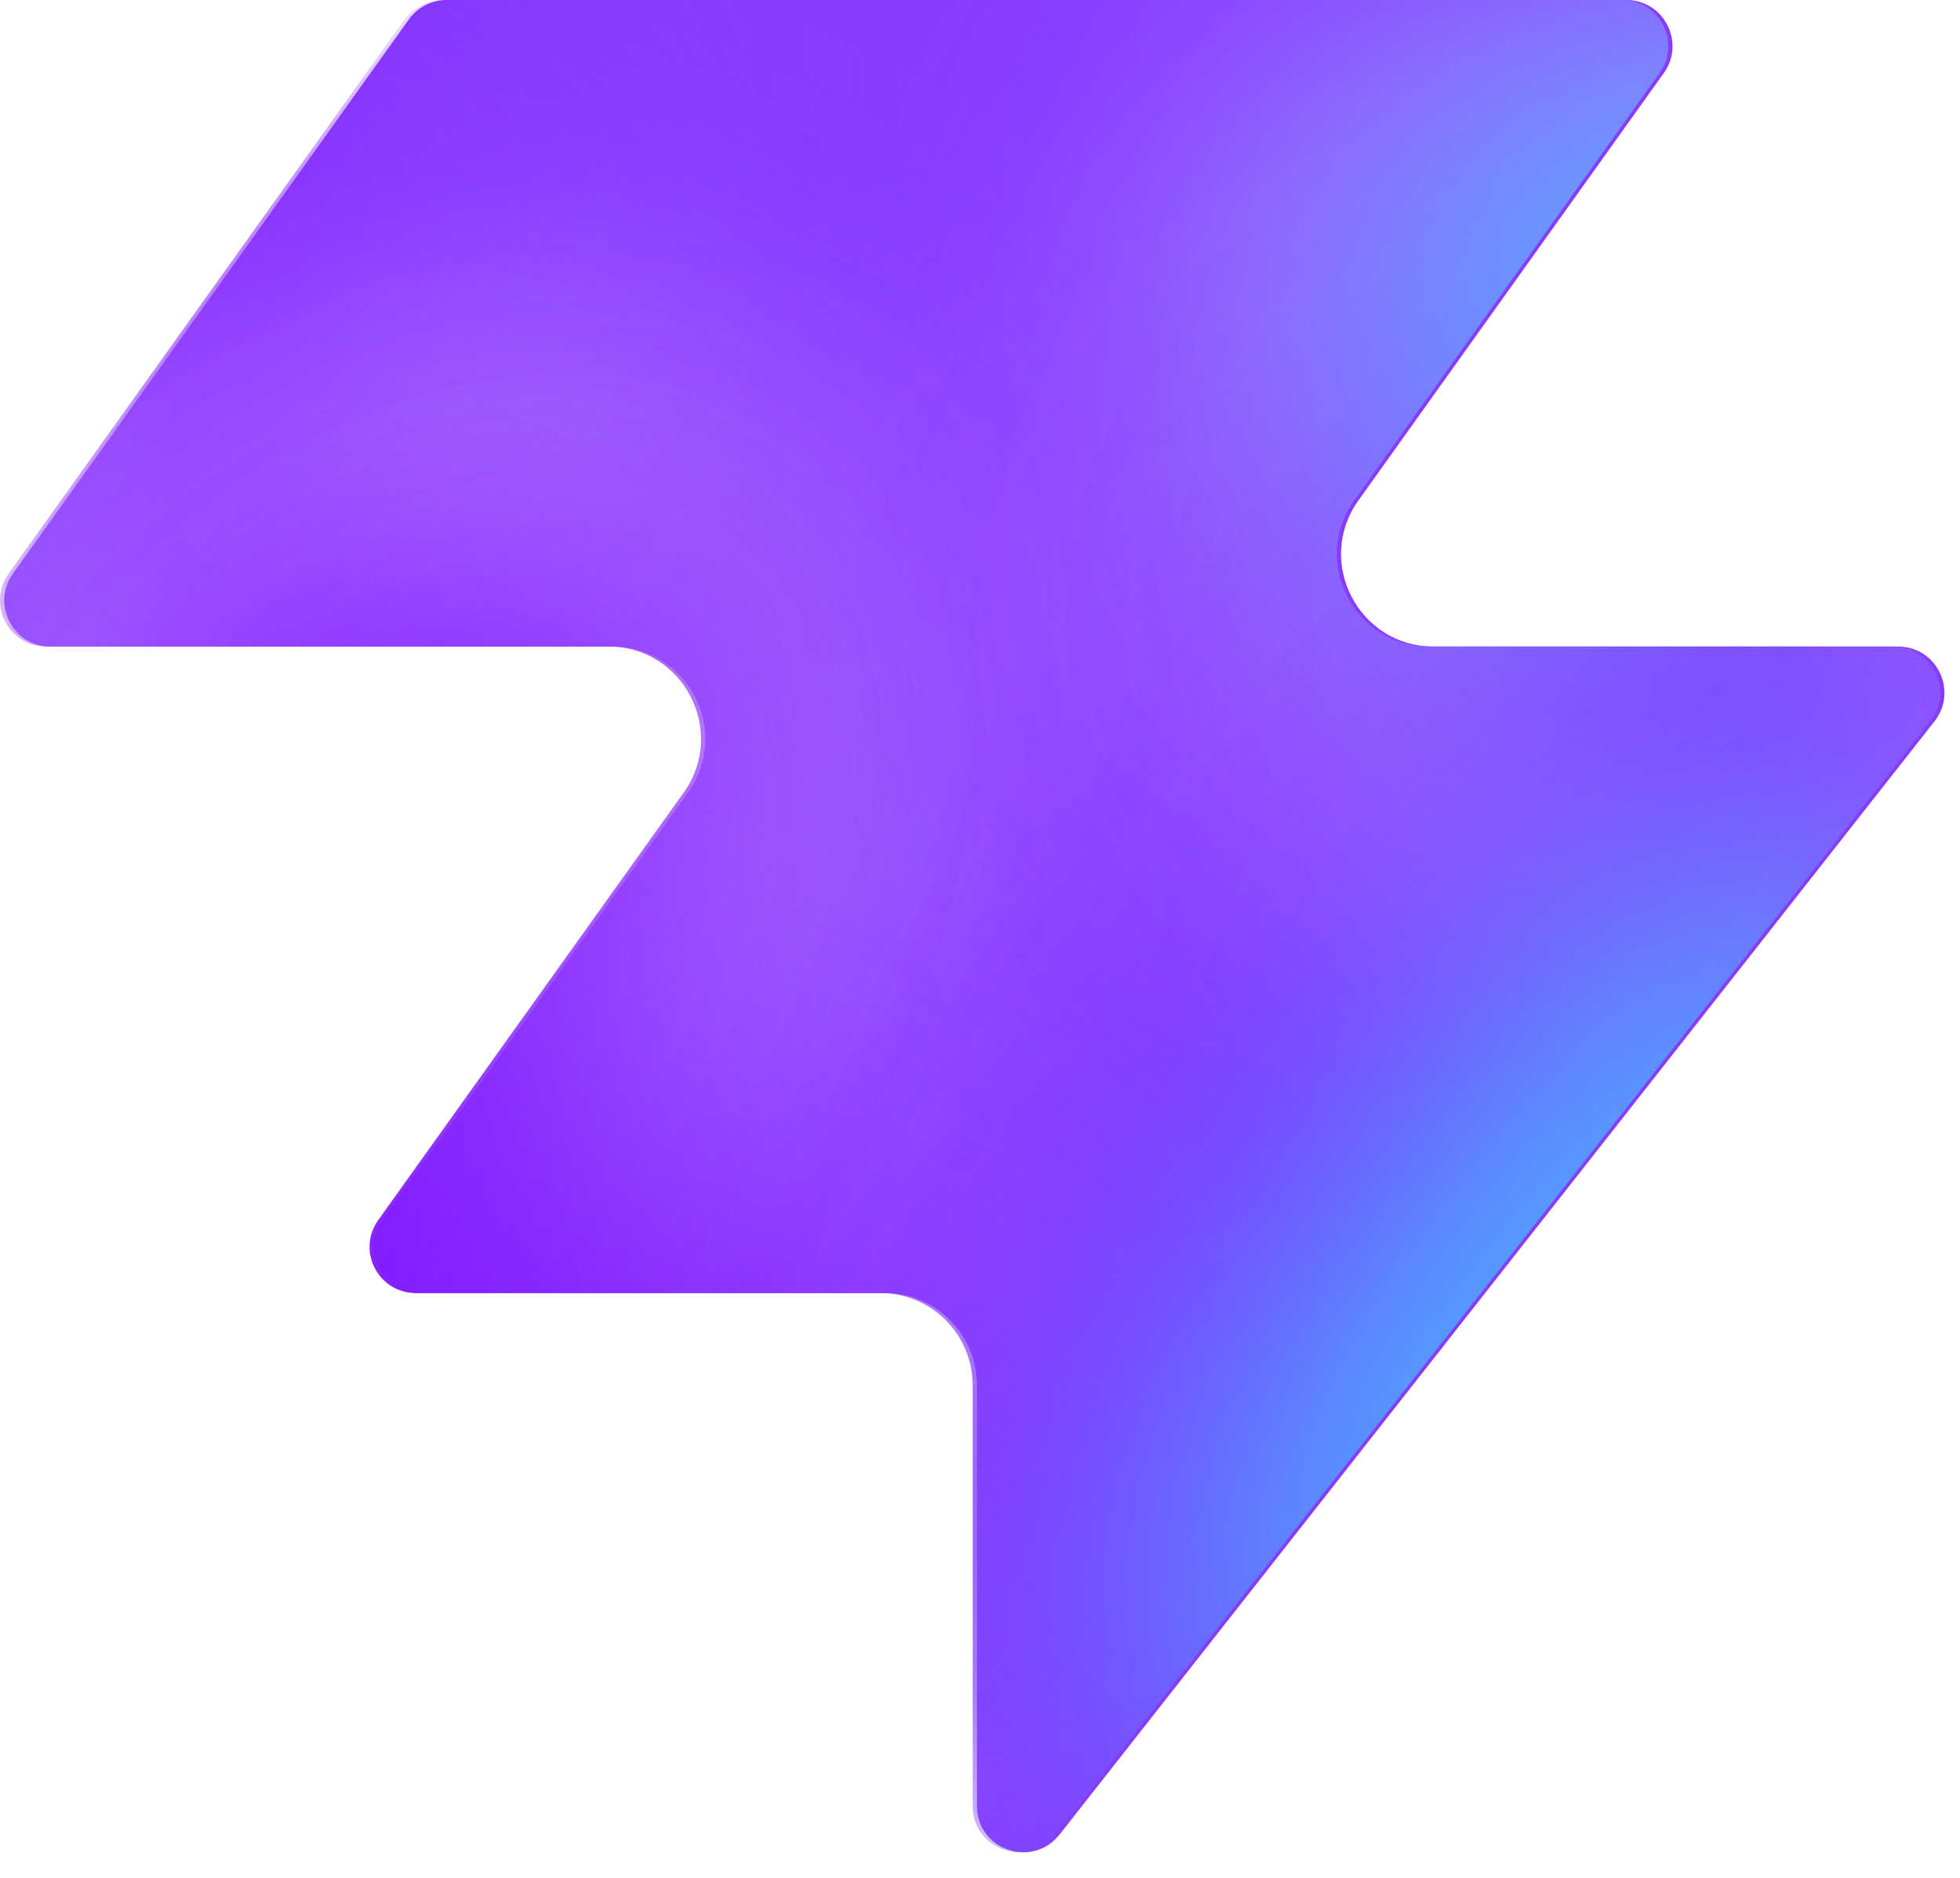
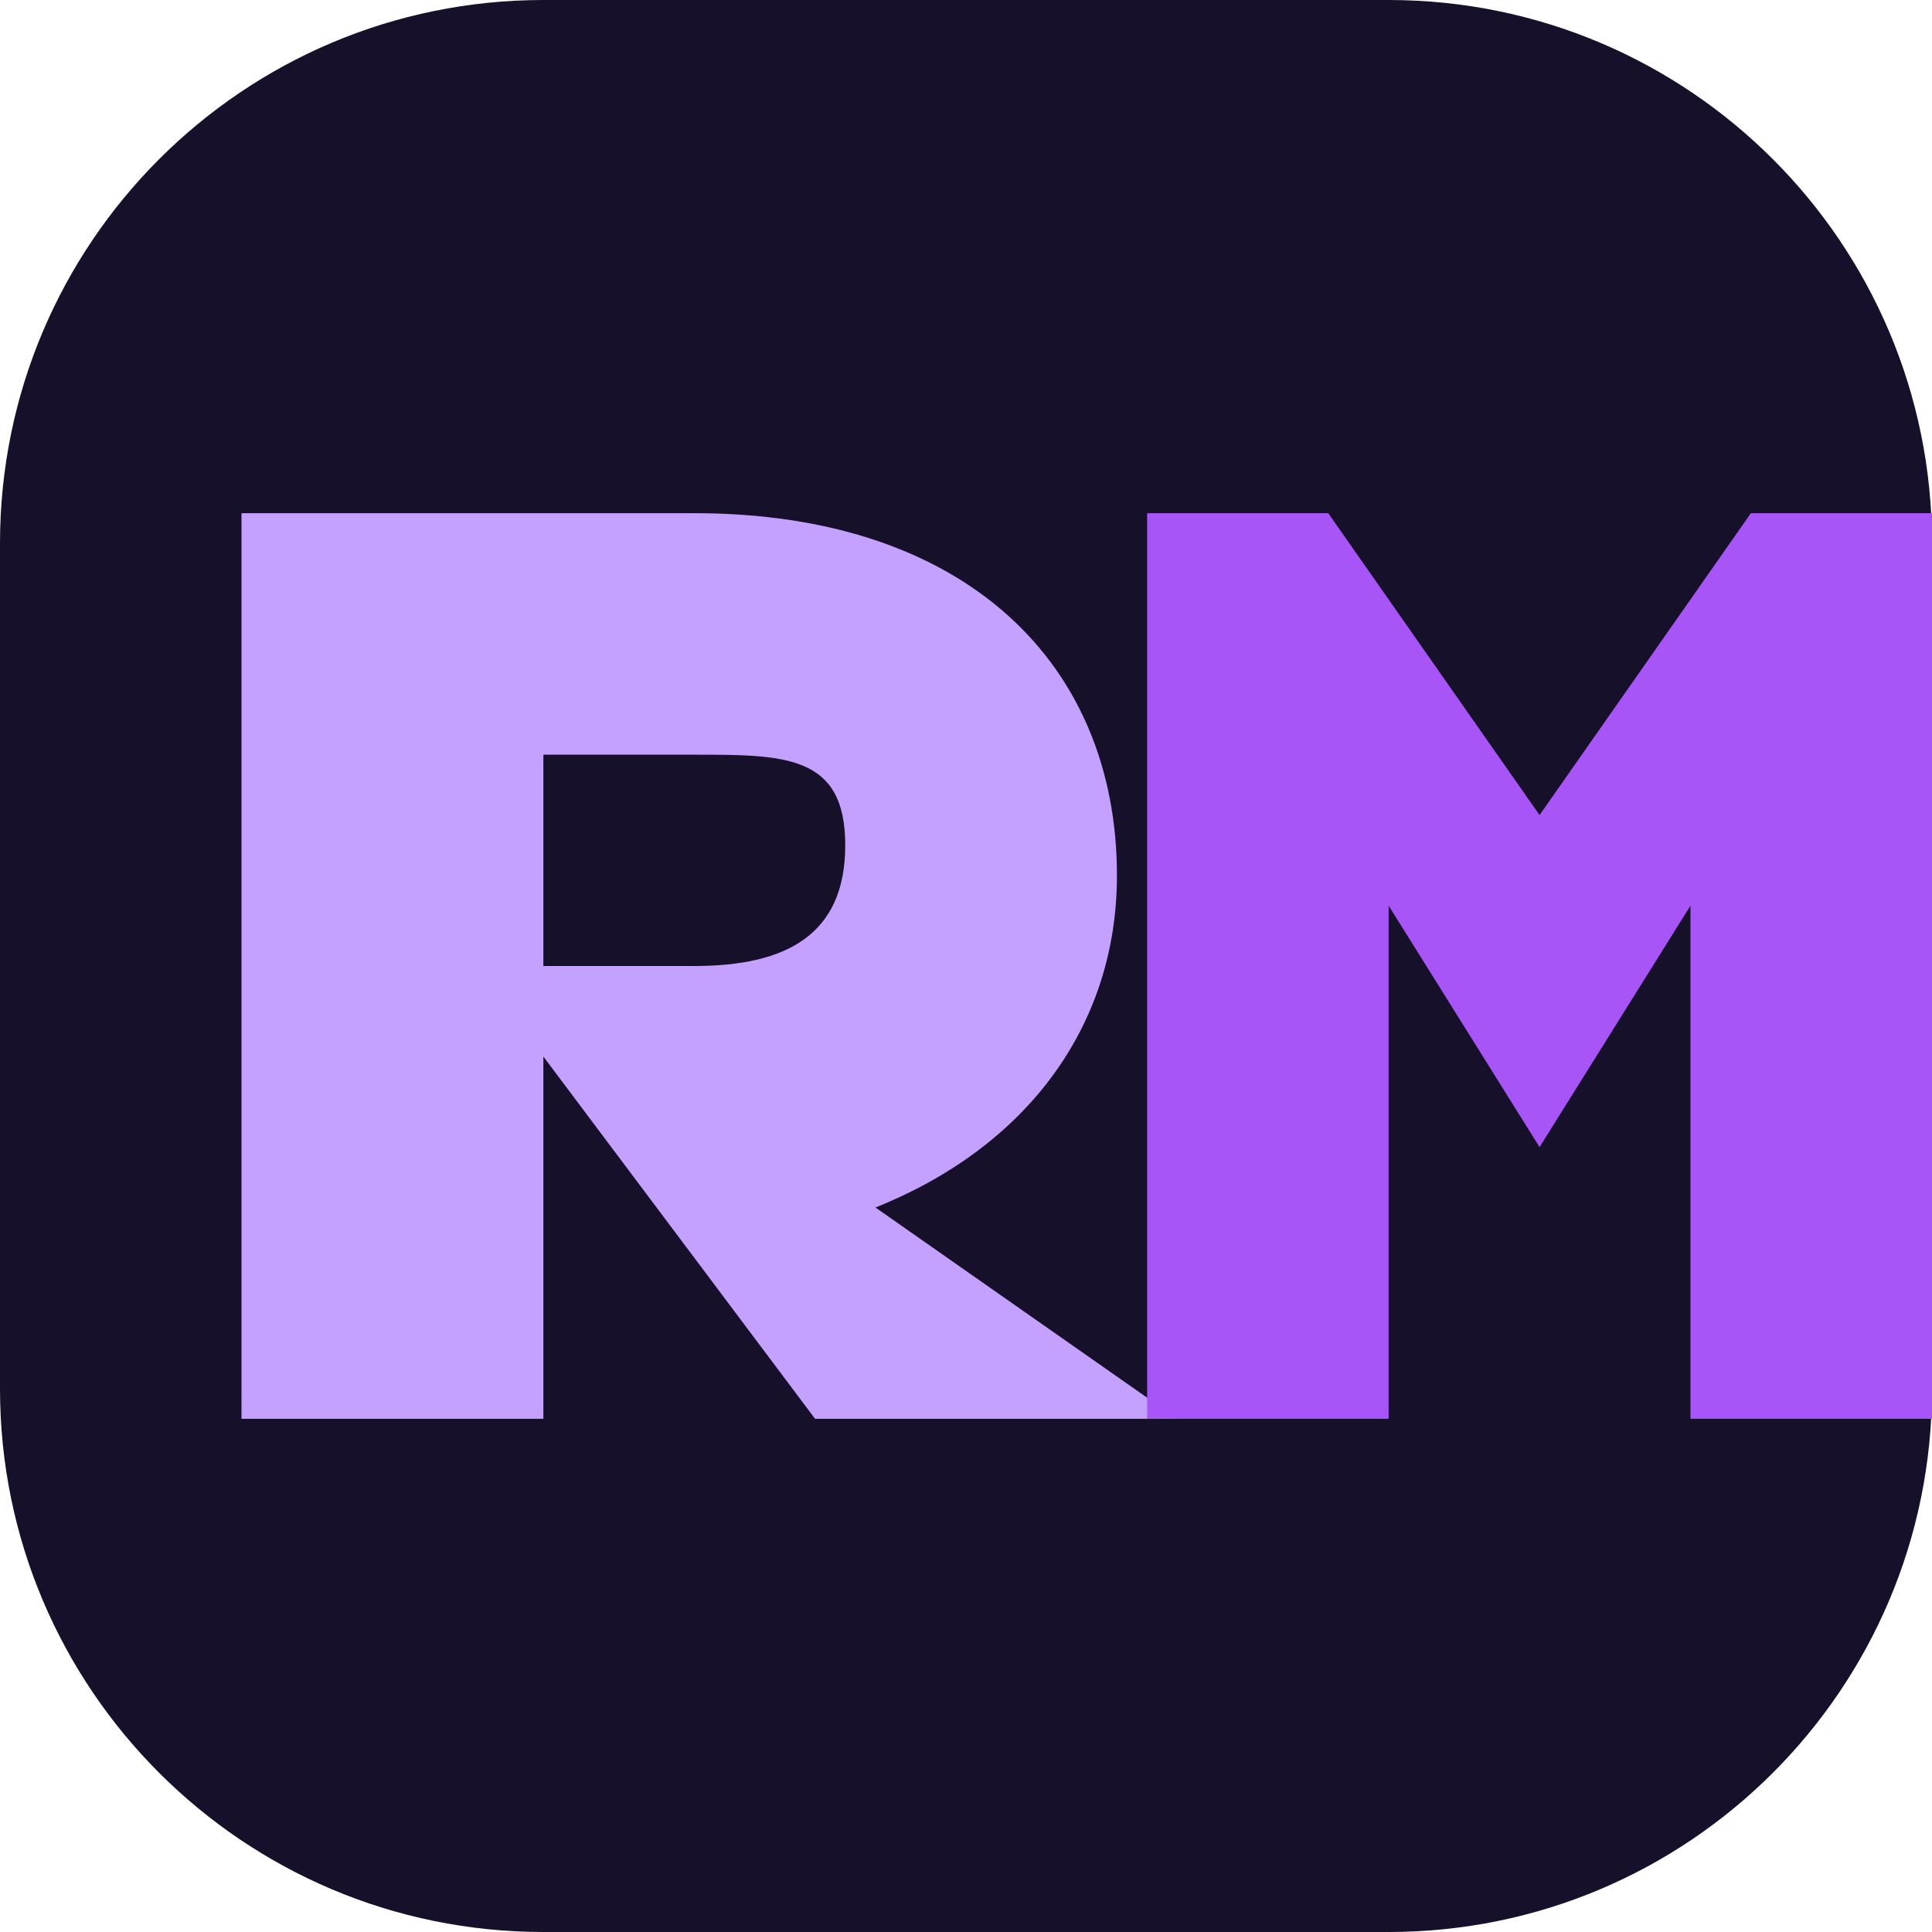
- <svg xmlns="http://www.w3.org/2000/svg" width="48" height="46" fill="none" viewBox="0 0 48 46">
-   <path fill="#863bff" d="M25.946 44.938c-.664.845-2.021.375-2.021-.698V33.937a2.26 2.26 0 0 0-2.262-2.262H10.287c-.92 0-1.456-1.04-.92-1.788l7.48-10.471c1.07-1.497 0-3.578-1.842-3.578H1.237c-.92 0-1.456-1.04-.92-1.788L10.013.474c.214-.297.556-.474.92-.474h28.894c.92 0 1.456 1.04.92 1.788l-7.48 10.471c-1.07 1.498 0 3.579 1.842 3.579h11.377c.943 0 1.473 1.088.89 1.83L25.947 44.94z" style="fill:#863bff;fill:color(display-p3 .525 .23 1);fill-opacity:1" />
-   <mask id="a" width="48" height="46" x="0" y="0" maskUnits="userSpaceOnUse" style="mask-type:alpha">
-     <path fill="#000" d="M25.842 44.938c-.664.844-2.021.375-2.021-.698V33.937a2.26 2.26 0 0 0-2.262-2.262H10.183c-.92 0-1.456-1.04-.92-1.788l7.48-10.471c1.07-1.498 0-3.579-1.842-3.579H1.133c-.92 0-1.456-1.04-.92-1.787L9.91.473c.214-.297.556-.474.92-.474h28.894c.92 0 1.456 1.04.92 1.788l-7.48 10.471c-1.07 1.498 0 3.578 1.842 3.578h11.377c.943 0 1.473 1.088.89 1.832L25.843 44.94z" style="fill:#000;fill-opacity:1" />
-   </mask>
-   <g mask="url(#a)">
-     <g filter="url(#b)">
-       <ellipse cx="5.508" cy="14.704" fill="#ede6ff" rx="5.508" ry="14.704" style="fill:#ede6ff;fill:color(display-p3 .927 .903 1);fill-opacity:1" transform="matrix(.00324 1 1 -.00324 -4.47 31.516)" />
-     </g>
-     <g filter="url(#c)">
-       <ellipse cx="10.399" cy="29.851" fill="#ede6ff" rx="10.399" ry="29.851" style="fill:#ede6ff;fill:color(display-p3 .927 .903 1);fill-opacity:1" transform="matrix(.00324 1 1 -.00324 -39.328 7.883)" />
-     </g>
-     <g filter="url(#d)">
-       <ellipse cx="5.508" cy="30.487" fill="#7e14ff" rx="5.508" ry="30.487" style="fill:#7e14ff;fill:color(display-p3 .492 .077 1);fill-opacity:1" transform="rotate(89.814 -25.913 -14.639)scale(1 -1)" />
-     </g>
-     <g filter="url(#e)">
-       <ellipse cx="5.508" cy="30.599" fill="#7e14ff" rx="5.508" ry="30.599" style="fill:#7e14ff;fill:color(display-p3 .492 .077 1);fill-opacity:1" transform="rotate(89.814 -32.644 -3.334)scale(1 -1)" />
-     </g>
-     <g filter="url(#f)">
-       <ellipse cx="5.508" cy="30.599" fill="#7e14ff" rx="5.508" ry="30.599" style="fill:#7e14ff;fill:color(display-p3 .492 .077 1);fill-opacity:1" transform="matrix(.00324 1 1 -.00324 -34.34 30.47)" />
-     </g>
-     <g filter="url(#g)">
-       <ellipse cx="14.072" cy="22.078" fill="#ede6ff" rx="14.072" ry="22.078" style="fill:#ede6ff;fill:color(display-p3 .927 .903 1);fill-opacity:1" transform="rotate(93.35 24.506 48.493)scale(-1 1)" />
-     </g>
-     <g filter="url(#h)">
-       <ellipse cx="3.47" cy="21.501" fill="#7e14ff" rx="3.47" ry="21.501" style="fill:#7e14ff;fill:color(display-p3 .492 .077 1);fill-opacity:1" transform="rotate(89.009 28.708 47.59)scale(-1 1)" />
-     </g>
-     <g filter="url(#i)">
-       <ellipse cx="3.47" cy="21.501" fill="#7e14ff" rx="3.47" ry="21.501" style="fill:#7e14ff;fill:color(display-p3 .492 .077 1);fill-opacity:1" transform="rotate(89.009 28.708 47.59)scale(-1 1)" />
-     </g>
-     <g filter="url(#j)">
-       <ellipse cx=".387" cy="8.972" fill="#7e14ff" rx="4.407" ry="29.108" style="fill:#7e14ff;fill:color(display-p3 .492 .077 1);fill-opacity:1" transform="rotate(39.51 .387 8.972)" />
-     </g>
-     <g filter="url(#k)">
-       <ellipse cx="47.523" cy="-6.092" fill="#7e14ff" rx="4.407" ry="29.108" style="fill:#7e14ff;fill:color(display-p3 .492 .077 1);fill-opacity:1" transform="rotate(37.892 47.523 -6.092)" />
-     </g>
-     <g filter="url(#l)">
-       <ellipse cx="41.412" cy="6.333" fill="#47bfff" rx="5.971" ry="9.665" style="fill:#47bfff;fill:color(display-p3 .28 .748 1);fill-opacity:1" transform="rotate(37.892 41.412 6.333)" />
-     </g>
-     <g filter="url(#m)">
-       <ellipse cx="-1.879" cy="38.332" fill="#7e14ff" rx="4.407" ry="29.108" style="fill:#7e14ff;fill:color(display-p3 .492 .077 1);fill-opacity:1" transform="rotate(37.892 -1.88 38.332)" />
-     </g>
-     <g filter="url(#n)">
-       <ellipse cx="-1.879" cy="38.332" fill="#7e14ff" rx="4.407" ry="29.108" style="fill:#7e14ff;fill:color(display-p3 .492 .077 1);fill-opacity:1" transform="rotate(37.892 -1.88 38.332)" />
-     </g>
-     <g filter="url(#o)">
-       <ellipse cx="35.651" cy="29.907" fill="#7e14ff" rx="4.407" ry="29.108" style="fill:#7e14ff;fill:color(display-p3 .492 .077 1);fill-opacity:1" transform="rotate(37.892 35.651 29.907)" />
-     </g>
-     <g filter="url(#p)">
-       <ellipse cx="38.418" cy="32.4" fill="#47bfff" rx="5.971" ry="15.297" style="fill:#47bfff;fill:color(display-p3 .28 .748 1);fill-opacity:1" transform="rotate(37.892 38.418 32.4)" />
-     </g>
-   </g>
-   <defs>
-     <filter id="b" width="60.045" height="41.654" x="-19.77" y="16.149" color-interpolation-filters="sRGB" filterUnits="userSpaceOnUse">
-       <feFlood flood-opacity="0" result="BackgroundImageFix" />
-       <feBlend in="SourceGraphic" in2="BackgroundImageFix" result="shape" />
-       <feGaussianBlur result="effect1_foregroundBlur_2002_17158" stdDeviation="7.659" />
-     </filter>
-     <filter id="c" width="90.34" height="51.437" x="-54.613" y="-7.533" color-interpolation-filters="sRGB" filterUnits="userSpaceOnUse">
-       <feFlood flood-opacity="0" result="BackgroundImageFix" />
-       <feBlend in="SourceGraphic" in2="BackgroundImageFix" result="shape" />
-       <feGaussianBlur result="effect1_foregroundBlur_2002_17158" stdDeviation="7.659" />
-     </filter>
-     <filter id="d" width="79.355" height="29.4" x="-49.64" y="2.03" color-interpolation-filters="sRGB" filterUnits="userSpaceOnUse">
-       <feFlood flood-opacity="0" result="BackgroundImageFix" />
-       <feBlend in="SourceGraphic" in2="BackgroundImageFix" result="shape" />
-       <feGaussianBlur result="effect1_foregroundBlur_2002_17158" stdDeviation="4.596" />
-     </filter>
-     <filter id="e" width="79.579" height="29.4" x="-45.045" y="20.029" color-interpolation-filters="sRGB" filterUnits="userSpaceOnUse">
-       <feFlood flood-opacity="0" result="BackgroundImageFix" />
-       <feBlend in="SourceGraphic" in2="BackgroundImageFix" result="shape" />
-       <feGaussianBlur result="effect1_foregroundBlur_2002_17158" stdDeviation="4.596" />
-     </filter>
-     <filter id="f" width="79.579" height="29.4" x="-43.513" y="21.178" color-interpolation-filters="sRGB" filterUnits="userSpaceOnUse">
-       <feFlood flood-opacity="0" result="BackgroundImageFix" />
-       <feBlend in="SourceGraphic" in2="BackgroundImageFix" result="shape" />
-       <feGaussianBlur result="effect1_foregroundBlur_2002_17158" stdDeviation="4.596" />
-     </filter>
-     <filter id="g" width="74.749" height="58.852" x="15.756" y="-17.901" color-interpolation-filters="sRGB" filterUnits="userSpaceOnUse">
-       <feFlood flood-opacity="0" result="BackgroundImageFix" />
-       <feBlend in="SourceGraphic" in2="BackgroundImageFix" result="shape" />
-       <feGaussianBlur result="effect1_foregroundBlur_2002_17158" stdDeviation="7.659" />
-     </filter>
-     <filter id="h" width="61.377" height="25.362" x="23.548" y="2.284" color-interpolation-filters="sRGB" filterUnits="userSpaceOnUse">
-       <feFlood flood-opacity="0" result="BackgroundImageFix" />
-       <feBlend in="SourceGraphic" in2="BackgroundImageFix" result="shape" />
-       <feGaussianBlur result="effect1_foregroundBlur_2002_17158" stdDeviation="4.596" />
-     </filter>
-     <filter id="i" width="61.377" height="25.362" x="23.548" y="2.284" color-interpolation-filters="sRGB" filterUnits="userSpaceOnUse">
-       <feFlood flood-opacity="0" result="BackgroundImageFix" />
-       <feBlend in="SourceGraphic" in2="BackgroundImageFix" result="shape" />
-       <feGaussianBlur result="effect1_foregroundBlur_2002_17158" stdDeviation="4.596" />
-     </filter>
-     <filter id="j" width="56.045" height="63.649" x="-27.636" y="-22.853" color-interpolation-filters="sRGB" filterUnits="userSpaceOnUse">
-       <feFlood flood-opacity="0" result="BackgroundImageFix" />
-       <feBlend in="SourceGraphic" in2="BackgroundImageFix" result="shape" />
-       <feGaussianBlur result="effect1_foregroundBlur_2002_17158" stdDeviation="4.596" />
-     </filter>
-     <filter id="k" width="54.814" height="64.646" x="20.116" y="-38.415" color-interpolation-filters="sRGB" filterUnits="userSpaceOnUse">
-       <feFlood flood-opacity="0" result="BackgroundImageFix" />
-       <feBlend in="SourceGraphic" in2="BackgroundImageFix" result="shape" />
-       <feGaussianBlur result="effect1_foregroundBlur_2002_17158" stdDeviation="4.596" />
-     </filter>
-     <filter id="l" width="33.541" height="35.313" x="24.641" y="-11.323" color-interpolation-filters="sRGB" filterUnits="userSpaceOnUse">
-       <feFlood flood-opacity="0" result="BackgroundImageFix" />
-       <feBlend in="SourceGraphic" in2="BackgroundImageFix" result="shape" />
-       <feGaussianBlur result="effect1_foregroundBlur_2002_17158" stdDeviation="4.596" />
-     </filter>
-     <filter id="m" width="54.814" height="64.646" x="-29.286" y="6.009" color-interpolation-filters="sRGB" filterUnits="userSpaceOnUse">
-       <feFlood flood-opacity="0" result="BackgroundImageFix" />
-       <feBlend in="SourceGraphic" in2="BackgroundImageFix" result="shape" />
-       <feGaussianBlur result="effect1_foregroundBlur_2002_17158" stdDeviation="4.596" />
-     </filter>
-     <filter id="n" width="54.814" height="64.646" x="-29.286" y="6.009" color-interpolation-filters="sRGB" filterUnits="userSpaceOnUse">
-       <feFlood flood-opacity="0" result="BackgroundImageFix" />
-       <feBlend in="SourceGraphic" in2="BackgroundImageFix" result="shape" />
-       <feGaussianBlur result="effect1_foregroundBlur_2002_17158" stdDeviation="4.596" />
-     </filter>
-     <filter id="o" width="54.814" height="64.646" x="8.244" y="-2.416" color-interpolation-filters="sRGB" filterUnits="userSpaceOnUse">
-       <feFlood flood-opacity="0" result="BackgroundImageFix" />
-       <feBlend in="SourceGraphic" in2="BackgroundImageFix" result="shape" />
-       <feGaussianBlur result="effect1_foregroundBlur_2002_17158" stdDeviation="4.596" />
-     </filter>
-     <filter id="p" width="39.409" height="43.623" x="18.713" y="10.588" color-interpolation-filters="sRGB" filterUnits="userSpaceOnUse">
-       <feFlood flood-opacity="0" result="BackgroundImageFix" />
-       <feBlend in="SourceGraphic" in2="BackgroundImageFix" result="shape" />
-       <feGaussianBlur result="effect1_foregroundBlur_2002_17158" stdDeviation="4.596" />
-     </filter>
-   </defs>
+ <svg xmlns="http://www.w3.org/2000/svg" viewBox="0 0 64 64">
+   <rect width="64" height="64" rx="18" fill="#17102B" />
+   <path d="M8 47V17h15c9 0 14 5 14 12            0 5-3 9-8 11l10 7H27l-9-12v12H8z            M18 25v7h5c3 0 5-1 5-4s-2-3-5-3h-5z" fill="#C4A1FF" />
+   <path d="M38 47V17h6l7 10 7-10h6v30h-8V30l-5 8-5-8v17z" fill="#A855F7" />
</svg>
